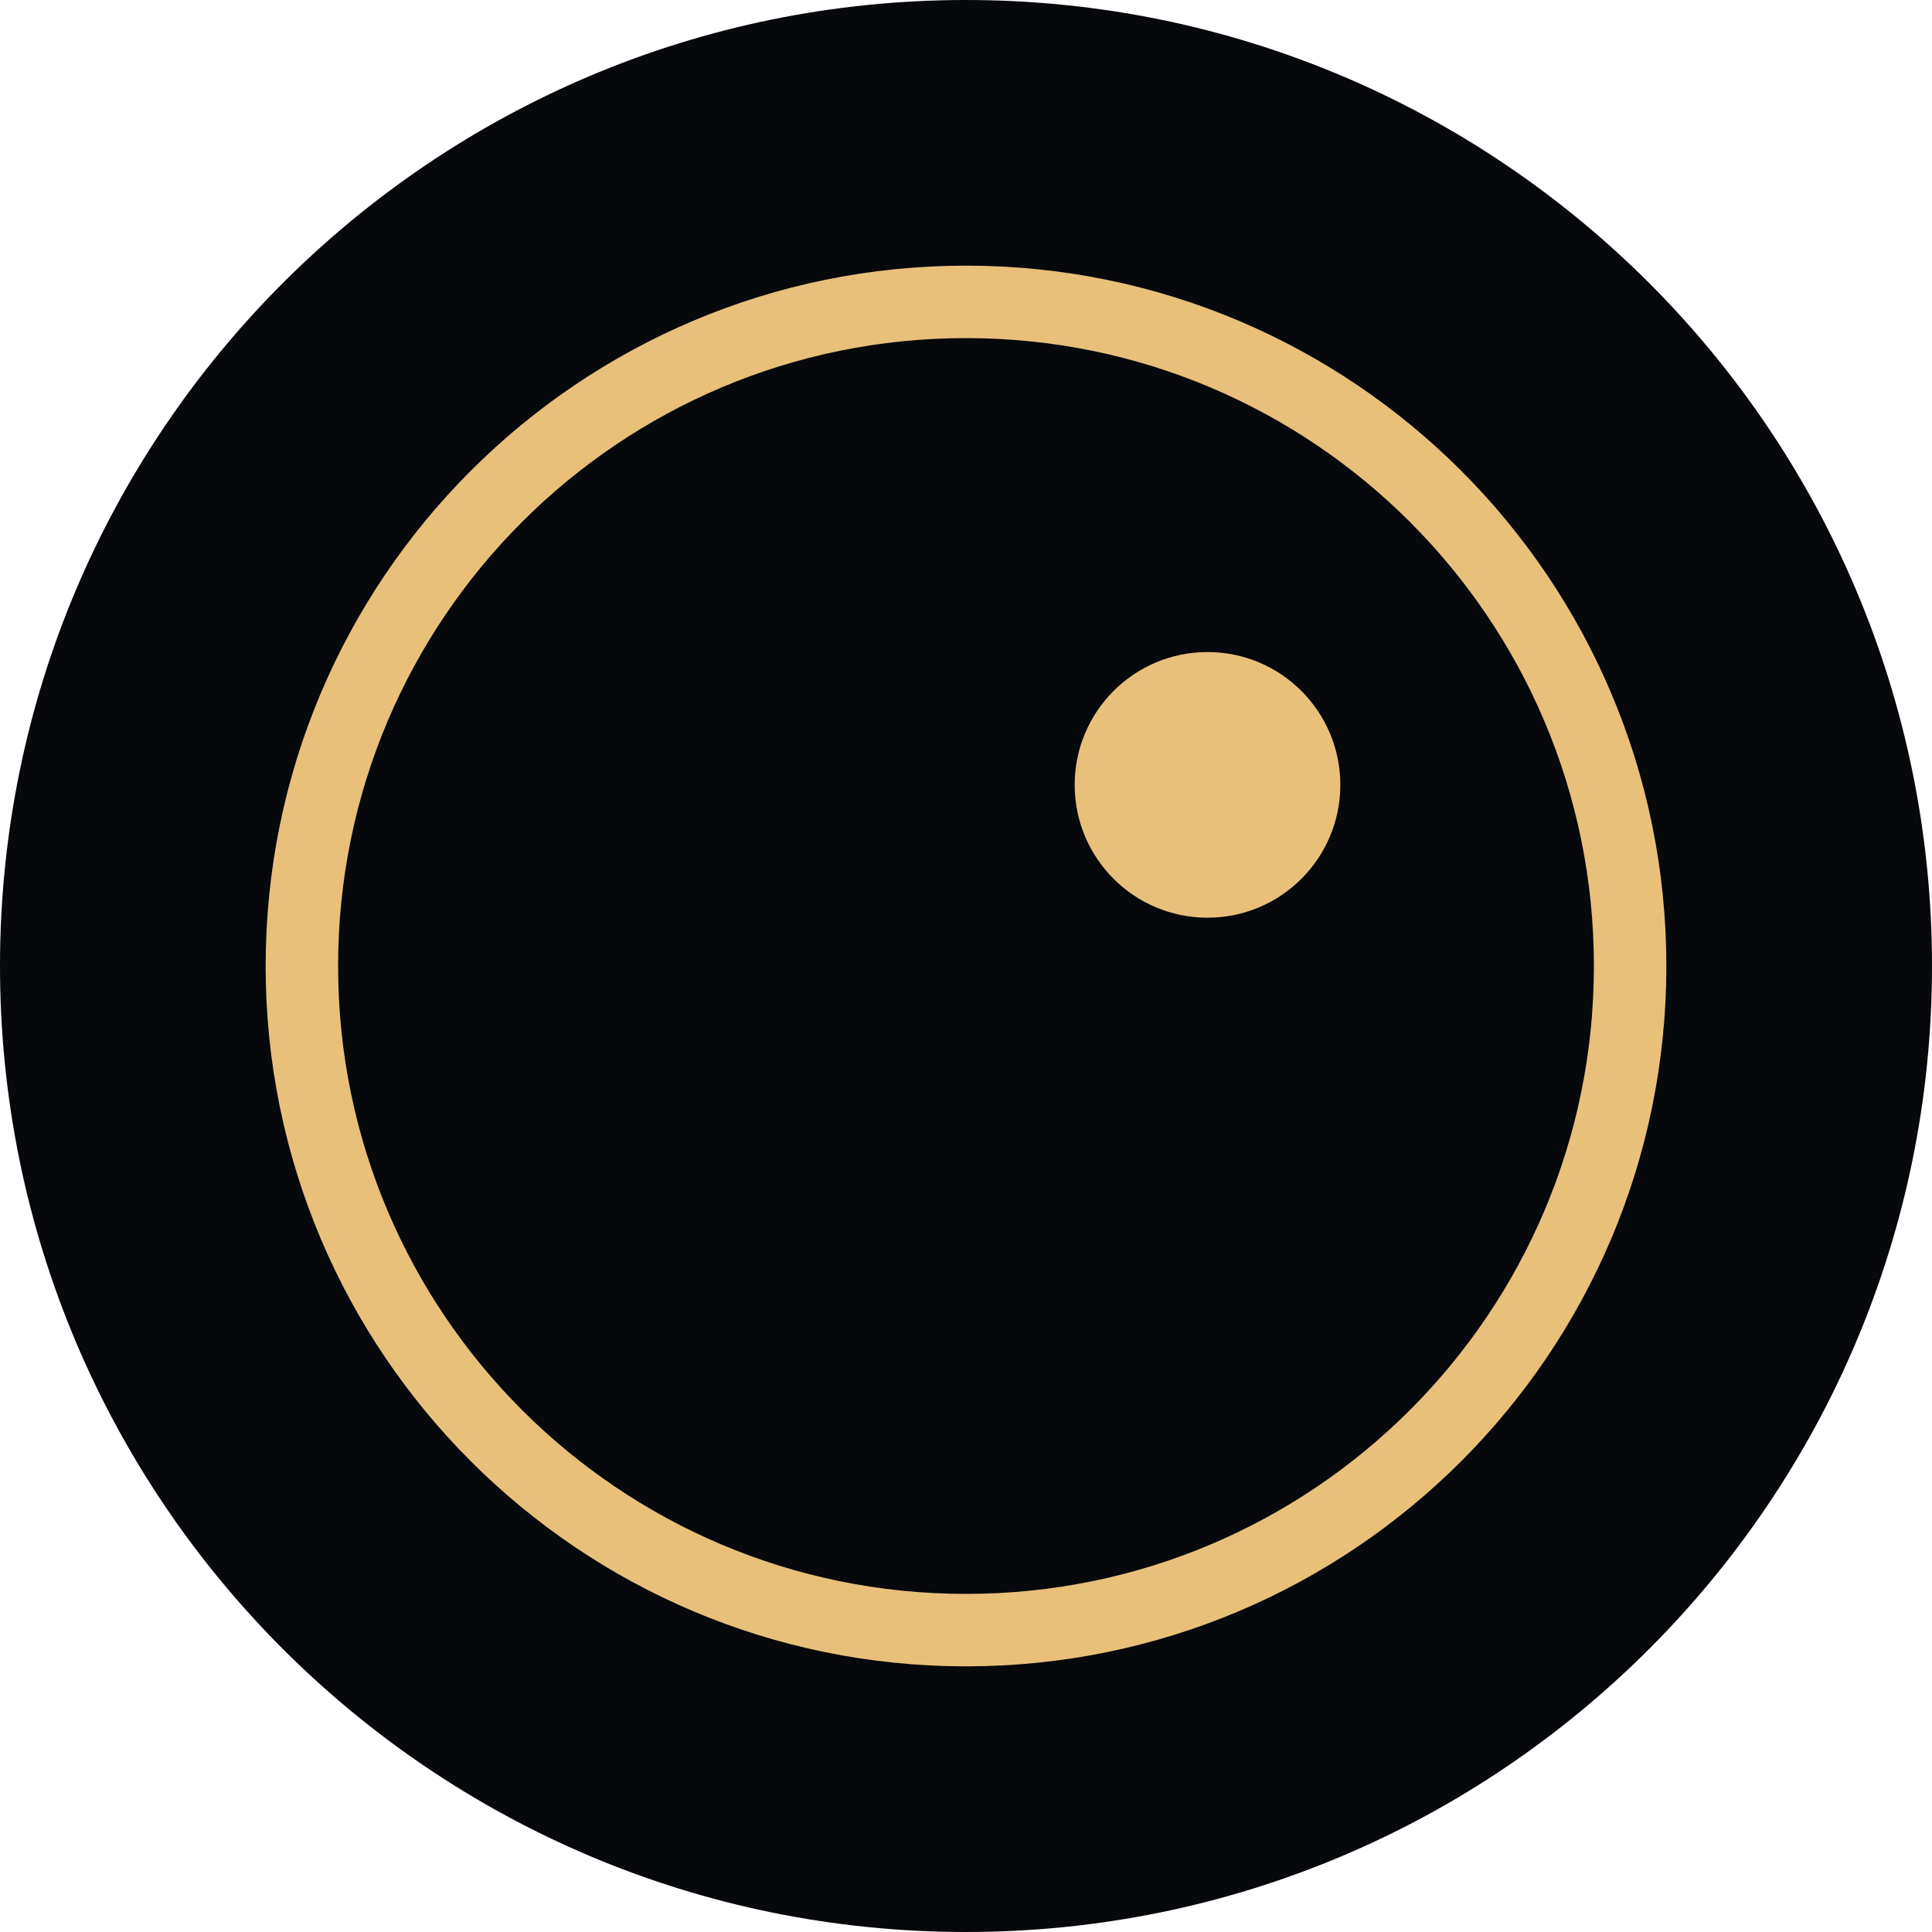
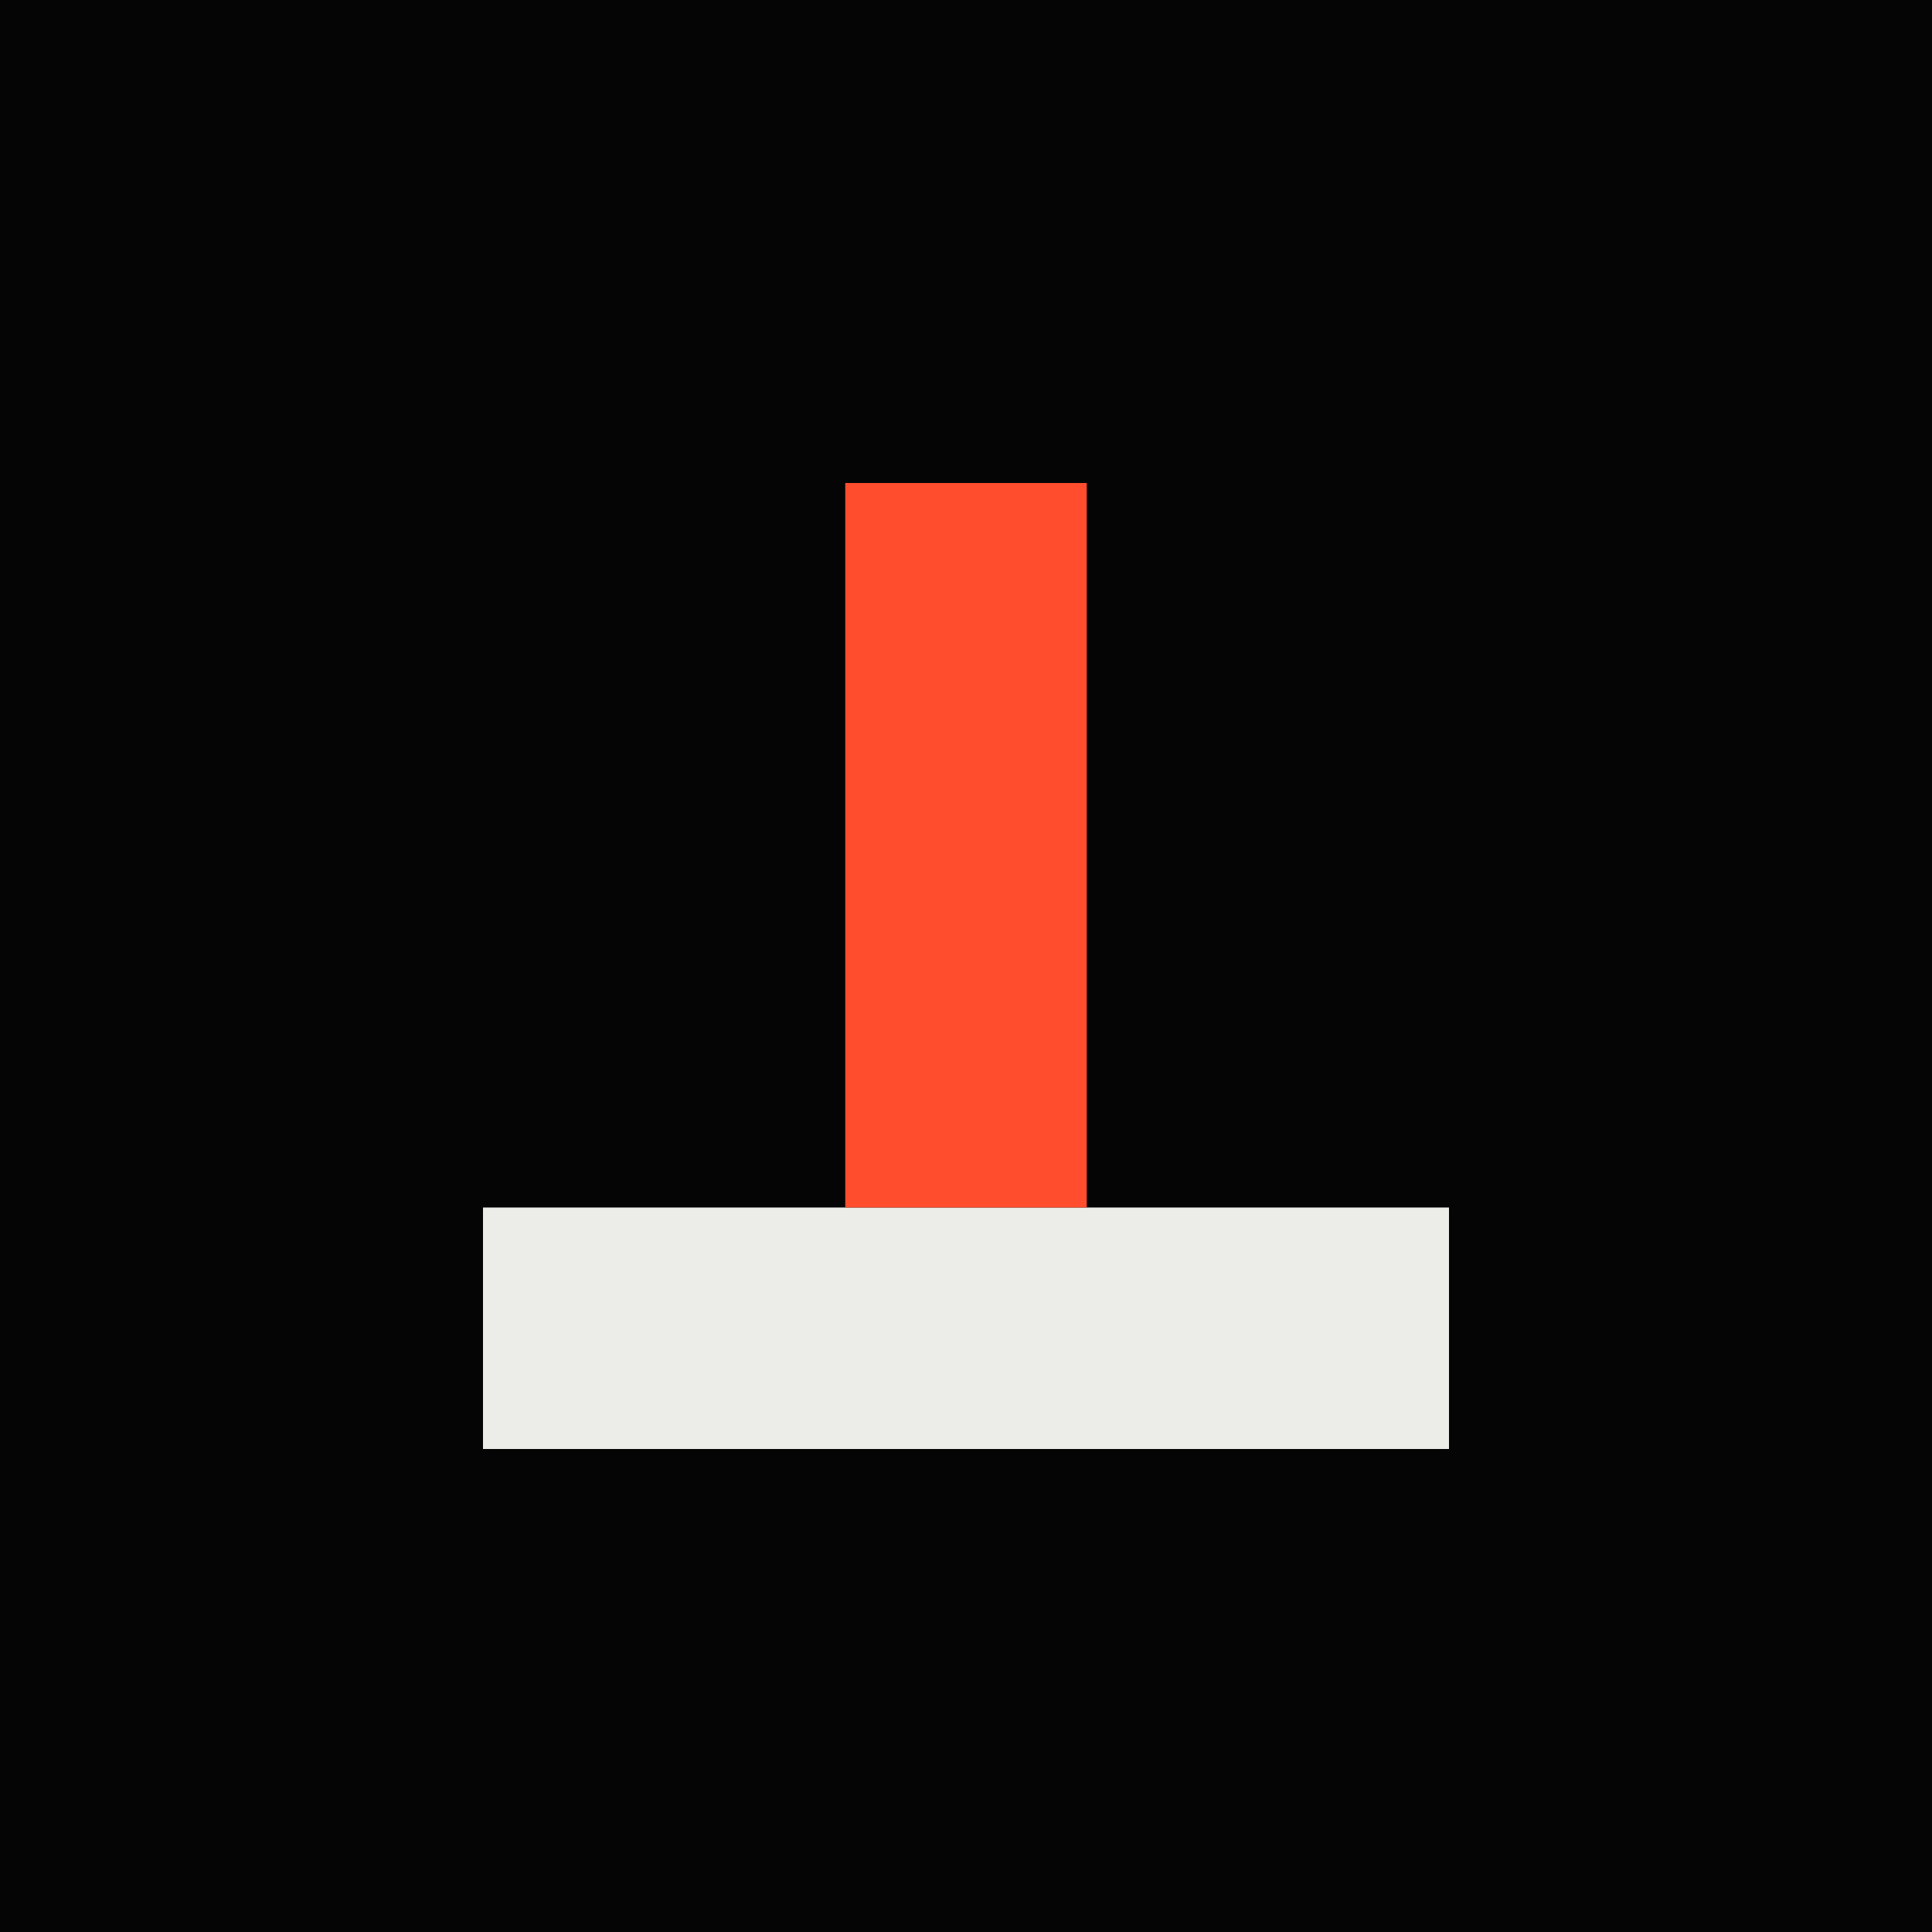
<svg xmlns="http://www.w3.org/2000/svg" viewBox="0 0 32 32" fill="none">
-   <rect width="32" height="32" rx="16" fill="#07080c" />
-   <circle cx="16" cy="16" r="11" stroke="#e8c07a" stroke-width="1.2" />
-   <circle cx="20" cy="13" r="2.2" fill="#e8c07a" />
+   <rect width="32" height="32" fill="#050506" />
+   <rect x="8" y="20" width="16" height="4" fill="#ecece8" />
+   <rect x="14" y="8" width="4" height="12" fill="#ff4d2e" />
</svg>
